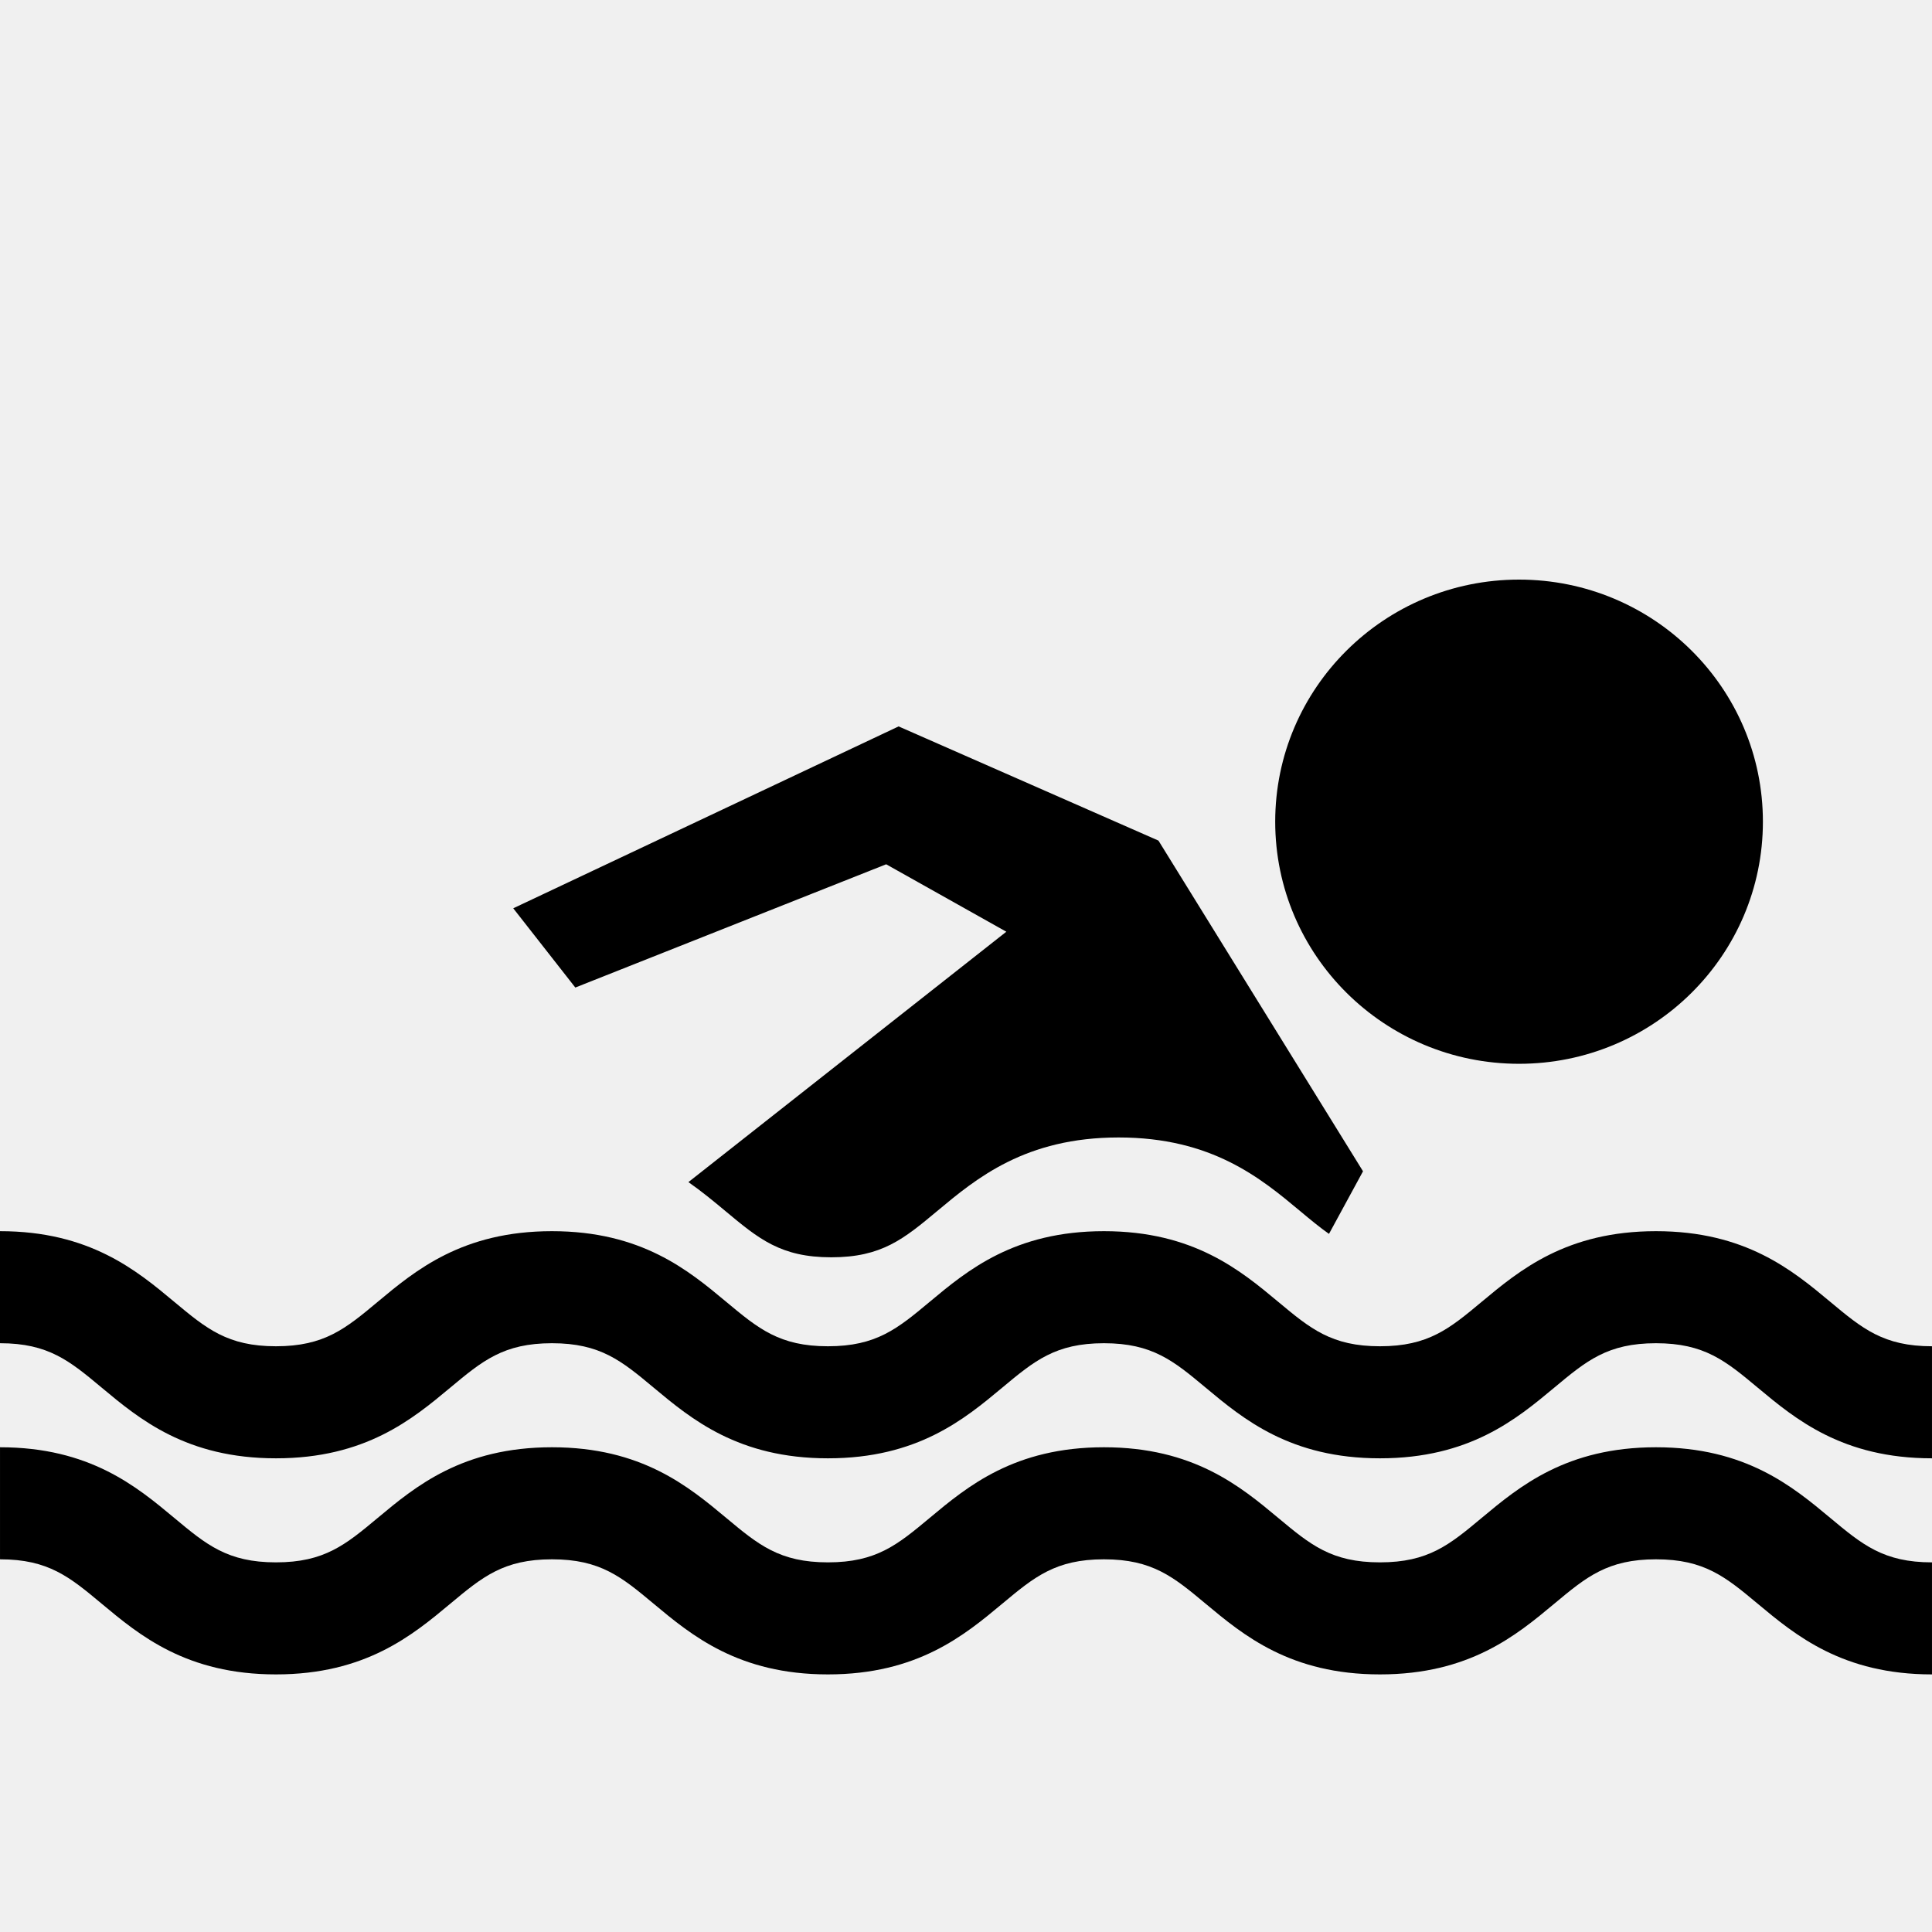
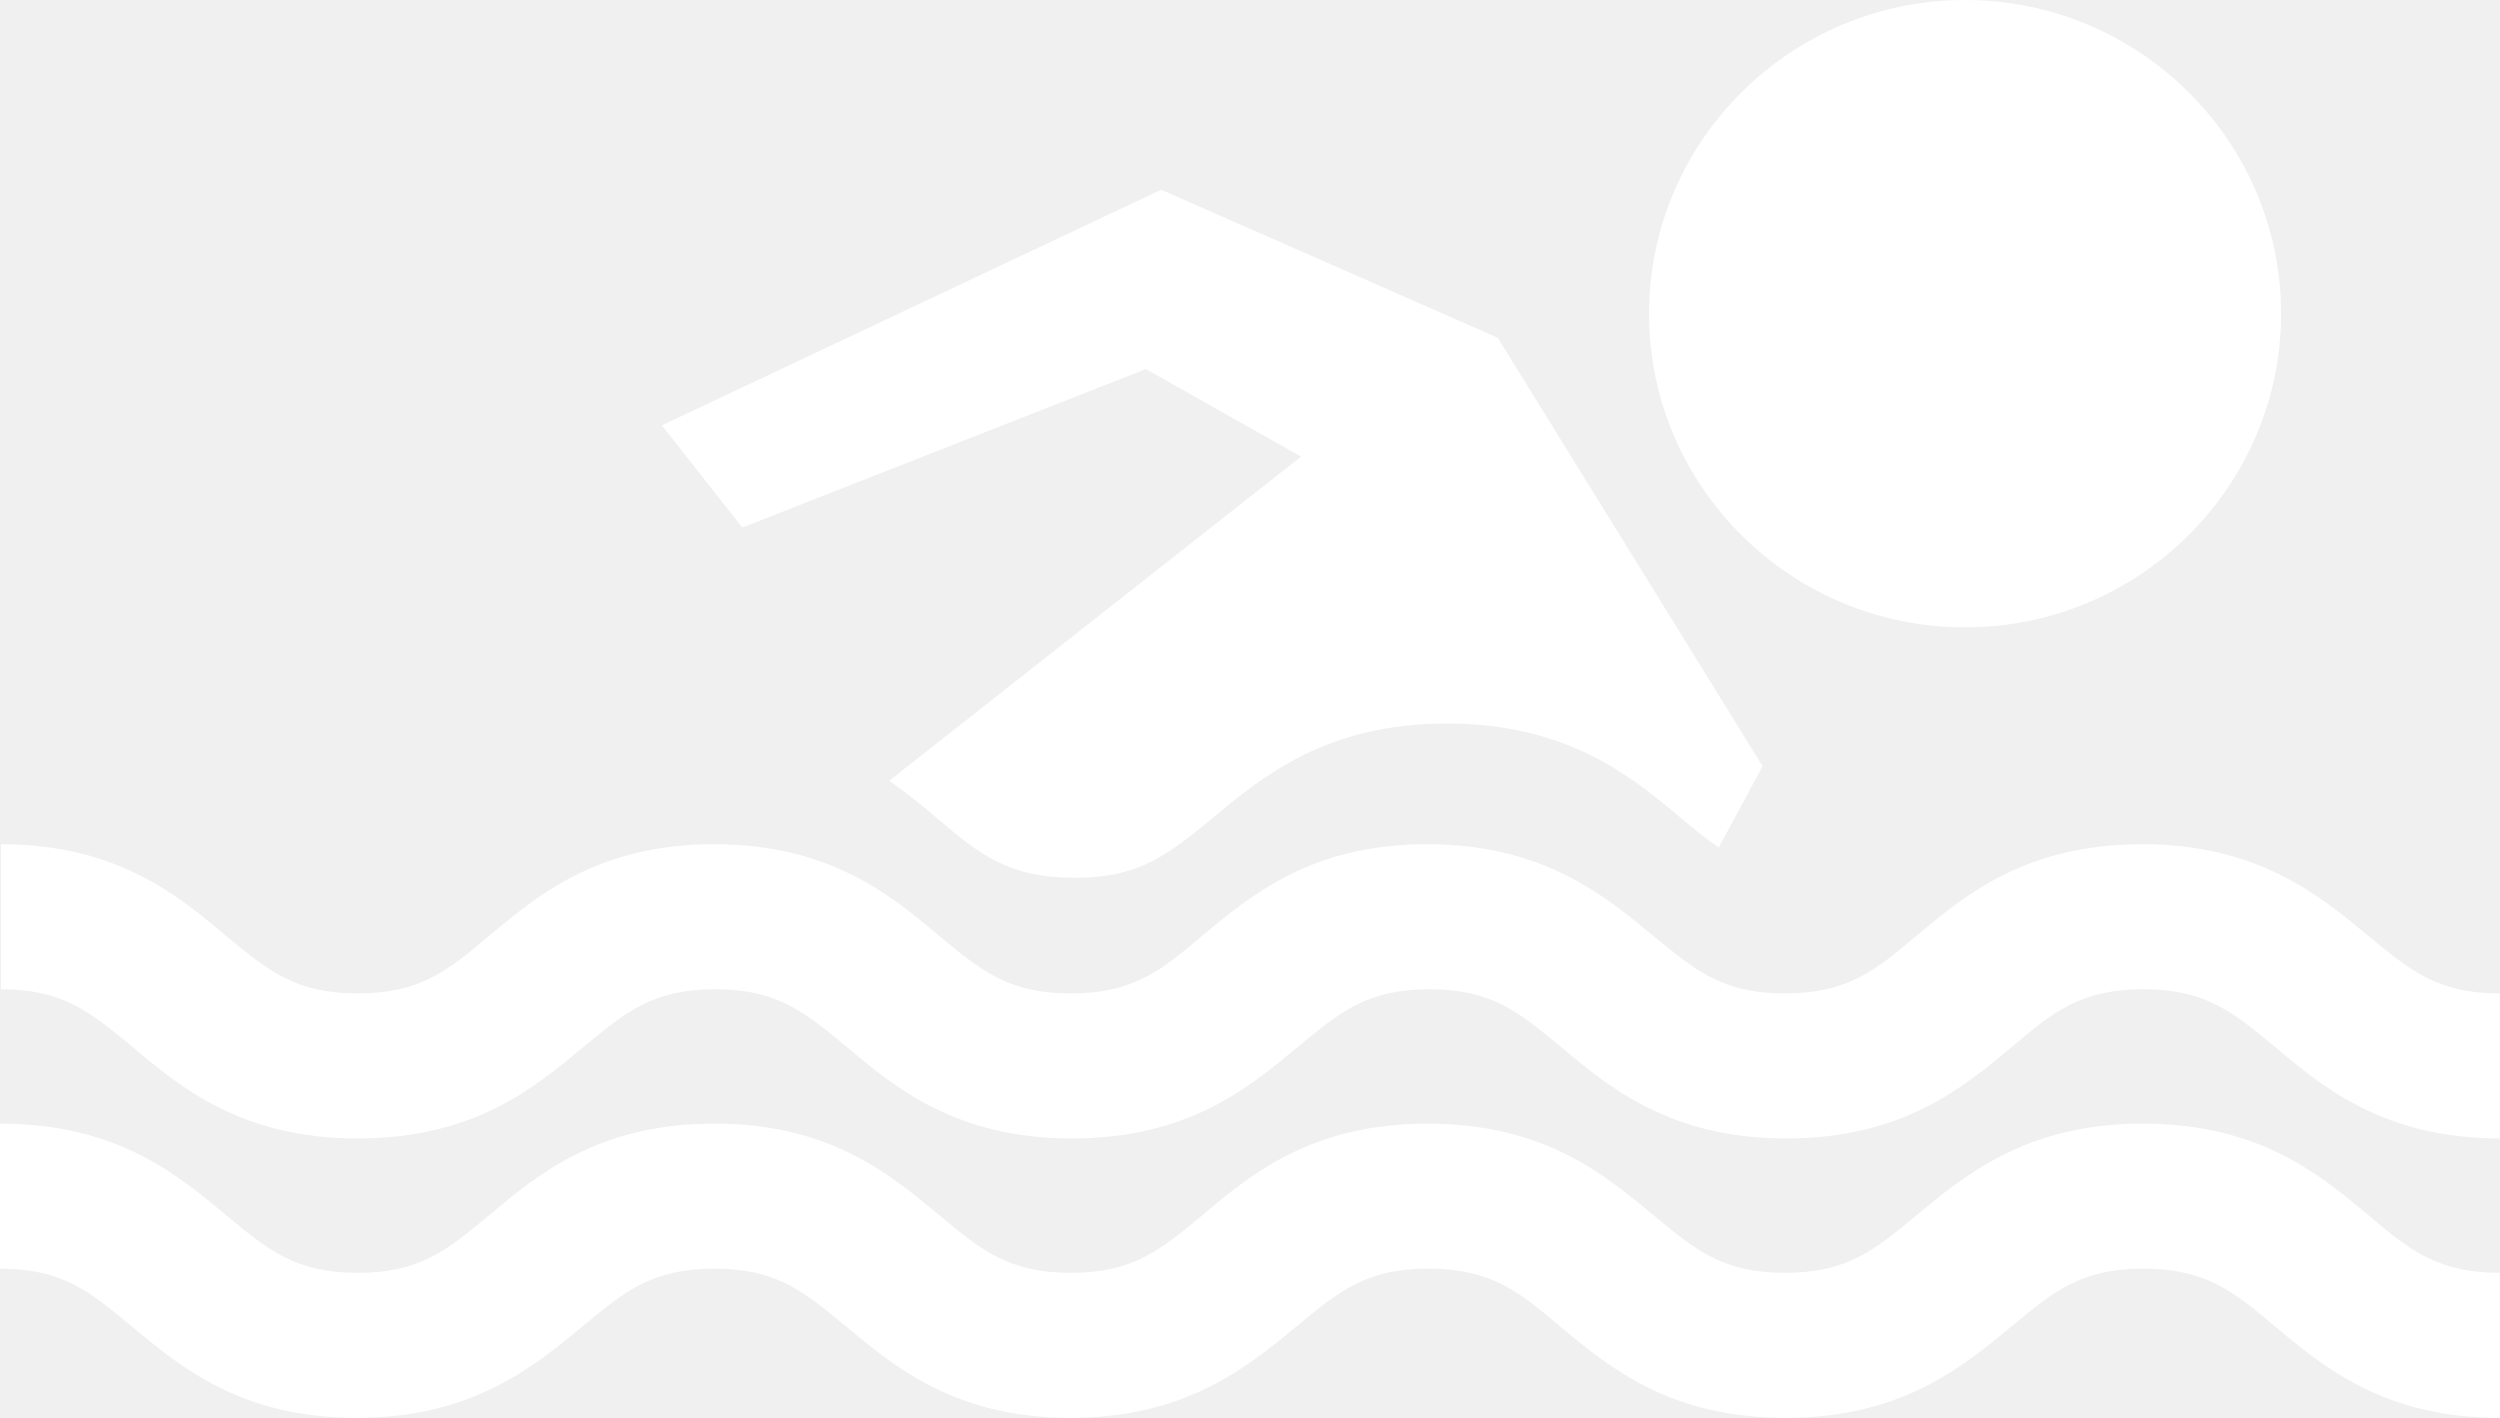
- <svg xmlns="http://www.w3.org/2000/svg" height="240px" id="Layer_2" style="enable-background:new 0 0 240 240;" version="1.1" viewBox="0 0 240 240" width="240px" xml:space="preserve">
-   <path d="M240,181.157c-11.124,0-16.963-4.868-21.65-8.778c-3.987-3.323-6.618-5.519-12.639-5.519c-6.018,0-8.651,2.195-12.636,5.519  c-4.69,3.91-10.526,8.778-21.653,8.778c-11.124,0-16.963-4.868-21.65-8.779c-3.984-3.322-6.618-5.518-12.636-5.518  s-8.648,2.195-12.633,5.518c-4.69,3.911-10.526,8.779-21.653,8.779c-11.124,0-16.96-4.868-21.65-8.779  c-3.984-3.322-6.615-5.518-12.633-5.518s-8.648,2.195-12.633,5.518c-4.69,3.911-10.526,8.779-21.653,8.779  c-11.124,0-16.96-4.868-21.647-8.779C8.648,169.056,6.018,166.86,0,166.86v-13.919c11.124,0,16.963,4.868,21.65,8.78  c3.984,3.322,6.615,5.517,12.63,5.517c6.018,0,8.651-2.194,12.636-5.517c4.688-3.912,10.526-8.78,21.65-8.78s16.96,4.868,21.65,8.78  c3.984,3.322,6.615,5.517,12.633,5.517s8.651-2.194,12.636-5.517c4.69-3.912,10.526-8.78,21.65-8.78s16.963,4.868,21.653,8.78  c3.984,3.322,6.615,5.517,12.633,5.517c6.021,0,8.651-2.194,12.636-5.518c4.69-3.911,10.529-8.779,21.653-8.779  c11.127,0,16.963,4.868,21.653,8.779c3.984,3.323,6.618,5.518,12.636,5.518V181.157z M188.701,72  c-16.729,0-30.29,13.466-30.29,30.073c0,16.609,13.562,30.076,30.29,30.076c16.731,0,30.293-13.467,30.293-30.076  C218.994,85.466,205.433,72,188.701,72z M110.083,107.364l14.927,8.378l-39.492,31.103c1.693,1.186,3.196,2.431,4.594,3.597  c4.148,3.459,6.888,5.744,13.154,5.744c6.264,0,9.006-2.285,13.154-5.744c4.881-4.073,10.96-9.142,22.541-9.142  c11.584,0,17.66,5.068,22.544,9.142c1.28,1.068,2.429,2.023,3.586,2.836l4.228-7.776l-25.412-41.08l-32.279-14.185l-47.871,22.595  l7.711,9.844L110.083,107.364z M240,194.082c-6.018,0-8.651-2.195-12.636-5.519c-4.69-3.911-10.526-8.779-21.653-8.779  c-11.124,0-16.963,4.868-21.653,8.779c-3.984,3.323-6.615,5.519-12.636,5.519c-6.018,0-8.648-2.195-12.633-5.518  c-4.69-3.912-10.529-8.78-21.653-8.78s-16.96,4.868-21.65,8.78c-3.984,3.322-6.618,5.518-12.636,5.518s-8.648-2.195-12.633-5.518  c-4.69-3.912-10.526-8.78-21.65-8.78s-16.963,4.868-21.65,8.78c-3.984,3.322-6.618,5.518-12.636,5.518  c-6.015,0-8.646-2.195-12.63-5.518c-4.688-3.912-10.526-8.78-21.65-8.78v13.919c6.018,0,8.648,2.195,12.633,5.518  C17.32,203.132,23.156,208,34.28,208c11.127,0,16.963-4.868,21.653-8.779c3.984-3.322,6.615-5.518,12.633-5.518  s8.648,2.195,12.633,5.518c4.69,3.911,10.526,8.779,21.65,8.779c11.127,0,16.963-4.868,21.653-8.779  c3.984-3.322,6.615-5.518,12.633-5.518s8.651,2.195,12.636,5.518c4.688,3.911,10.526,8.779,21.65,8.779  c11.127,0,16.963-4.868,21.653-8.778c3.984-3.323,6.618-5.519,12.636-5.519c6.021,0,8.651,2.195,12.639,5.519  c4.688,3.91,10.526,8.778,21.65,8.778V194.082z" />
+ <svg xmlns="http://www.w3.org/2000/svg" version="1.1" id="Layer_2" x="0px" y="0px" viewBox="-418.1 1585 1079.1 612" enable-background="new -418.1 1585 1079.1 612" xml:space="preserve">
+   <g>
+     <path fill="#FFFFFF" d="M661,2076.4c-50,0-76.5-22.1-97.2-39.6c-18-14.8-29.7-24.8-56.7-24.8s-39.1,9.9-56.7,24.8   c-21.1,17.6-47.2,39.6-97.6,39.6c-49.9,0-76.5-22.1-97.2-39.6c-18-14.8-29.7-24.8-56.7-24.8s-38.7,9.9-56.7,24.8   c-21.2,17.6-47.2,39.6-97.7,39.6c-50,0-76.5-22.1-97.2-39.6c-18-14.8-29.7-24.8-56.7-24.8s-38.7,9.9-56.7,24.8   c-21.2,17.6-47.2,39.6-97.7,39.6c-50,0-76.5-22.1-97.2-39.6c-18-14.8-29.7-24.8-56.7-24.8v-62.6c50,0,76.5,22.1,97.2,39.6   c18,14.8,29.7,24.8,56.7,24.8s39.2-9.9,56.7-24.8c21.2-17.6,47.2-39.6,97.2-39.6s76.5,22.1,97.2,39.6c18,14.8,29.7,24.8,56.7,24.8   s39.2-9.9,56.7-24.8c21.2-17.6,47.2-39.6,97.2-39.6s76.5,22.1,97.7,39.6c18,14.8,29.7,24.8,56.7,24.8s39.1-9.9,56.7-24.8   c21.1-17.6,47.2-39.6,97.6-39.6c50,0,76.5,22.1,97.6,39.6c18,14.8,29.7,24.8,56.7,24.8V2076.4L661,2076.4z M430.1,1585   c-75.1,0-136.4,60.8-136.4,135.4c0,74.7,61.2,135.4,136.4,135.4s136.4-60.8,136.4-135.4C566.5,1645.8,505.3,1585,430.1,1585z    M76.5,1744.3l67,37.8l-177.8,139.9c7.7,5.4,14.4,10.8,20.7,16.2c18.5,15.8,31,25.7,59.4,25.7c28.3,0,40.5-10.3,59.4-25.7   c22-18.4,49.5-40.9,101.2-40.9c52.2,0,79.7,22.9,101.2,40.9c5.8,4.9,10.8,9,16.2,12.6l18.9-35.1l-114.3-184.9l-145.3-63.9   l-215.5,101.7l34.7,44.1L76.5,1744.3z M661,2134.4c-27,0-39.1-9.9-56.7-24.8c-21.1-17.6-47.2-39.6-97.6-39.6   c-50,0-76.5,22.1-97.6,39.6c-18,14.9-29.7,24.8-56.7,24.8s-38.7-9.9-56.7-24.8c-21.2-17.6-47.3-39.6-97.7-39.6   c-50,0-76.5,22.1-97.2,39.6c-18,14.9-29.7,24.8-56.7,24.8s-38.7-9.9-56.7-24.8c-21.2-17.6-47.2-39.6-97.2-39.6   s-76.5,22.1-97.2,39.6c-18,14.9-29.7,24.8-56.7,24.8s-38.7-9.9-56.7-24.8c-21.2-17.6-47.2-39.6-97.7-39.6v62.6   c27,0,38.7,9.9,56.7,24.8c21.2,17.6,47.2,39.6,97.2,39.6s76.5-22.1,97.7-39.6c18-14.9,29.7-24.8,56.7-24.8s38.7,9.9,56.7,24.8   C-32,2174.9-5.9,2197,44,2197s76.5-22.1,97.7-39.6c18-14.9,29.7-24.8,56.7-24.8s39.2,9.9,56.7,24.8c21.2,17.6,47.3,39.6,97.6,39.6   c50,0,76.5-22.1,97.6-39.6c18-14.9,29.7-24.8,56.7-24.8s39.1,9.9,56.7,24.8c21.1,17.6,47.2,39.6,97.2,39.6V2134.4L661,2134.4z" />
+   </g>
</svg>
